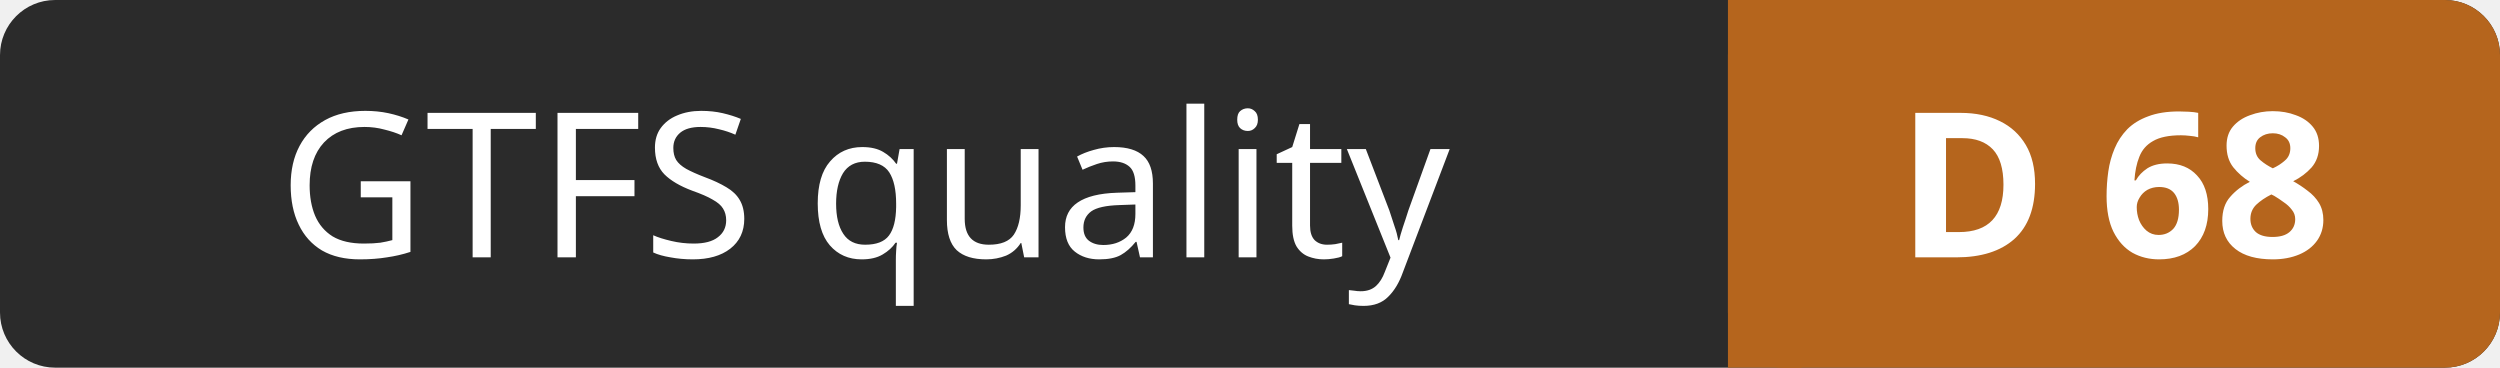
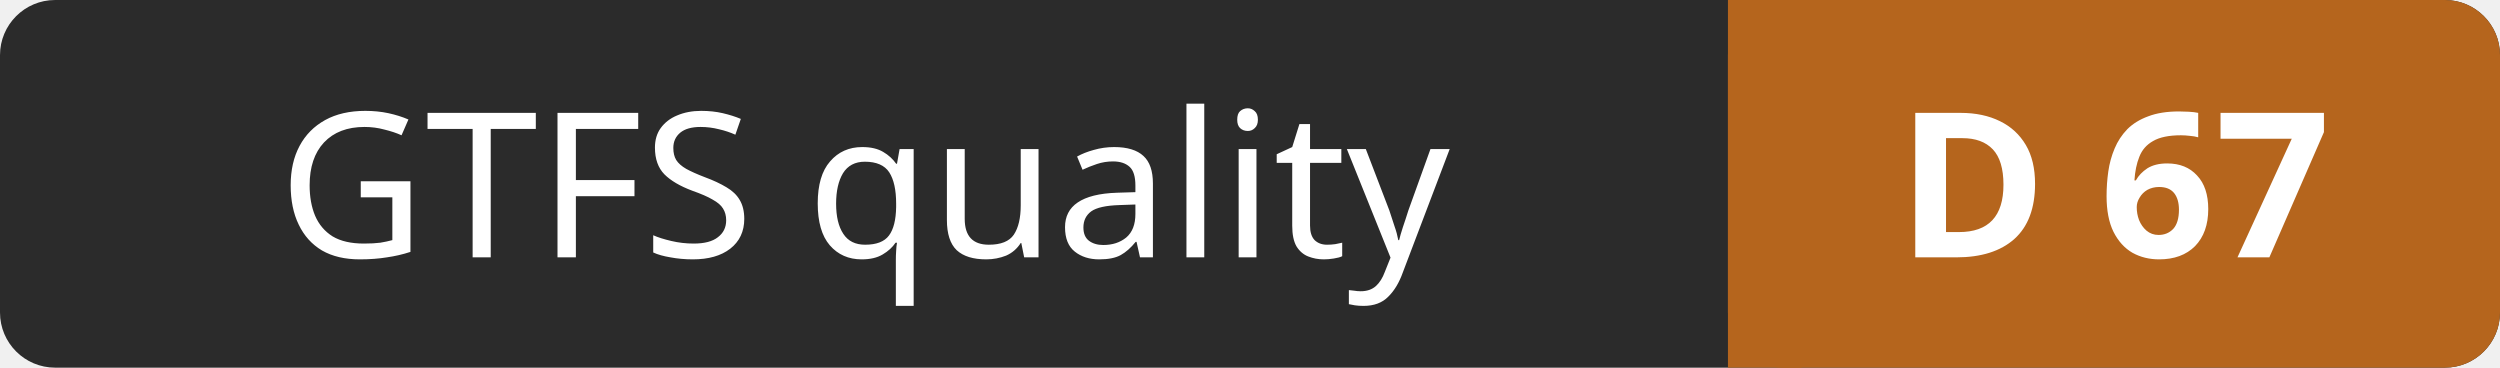
- <svg xmlns="http://www.w3.org/2000/svg" width="136" height="20" role="img" aria-label="GTFS quality: D 68">
+ <svg xmlns="http://www.w3.org/2000/svg" width="136" height="20" role="img" aria-label="GTFS quality: D 67">
  <rect width="136" height="20" rx="3" fill="#2b2b2b" />
  <rect x="94" width="42" height="20" rx="3" fill="#b5651d" />
  <rect x="94" width="4" height="20" fill="#b5651d" />
  <g fill="#ffffff" font-family="Verdana,Geneva,sans-serif" font-size="11" text-anchor="middle">
    <text x="47" y="14">GTFS quality</text>
-     <text x="115" y="14" font-weight="bold">D 68</text>
+     <text x="115" y="14" font-weight="bold">D 67</text>
  </g>
</svg>
